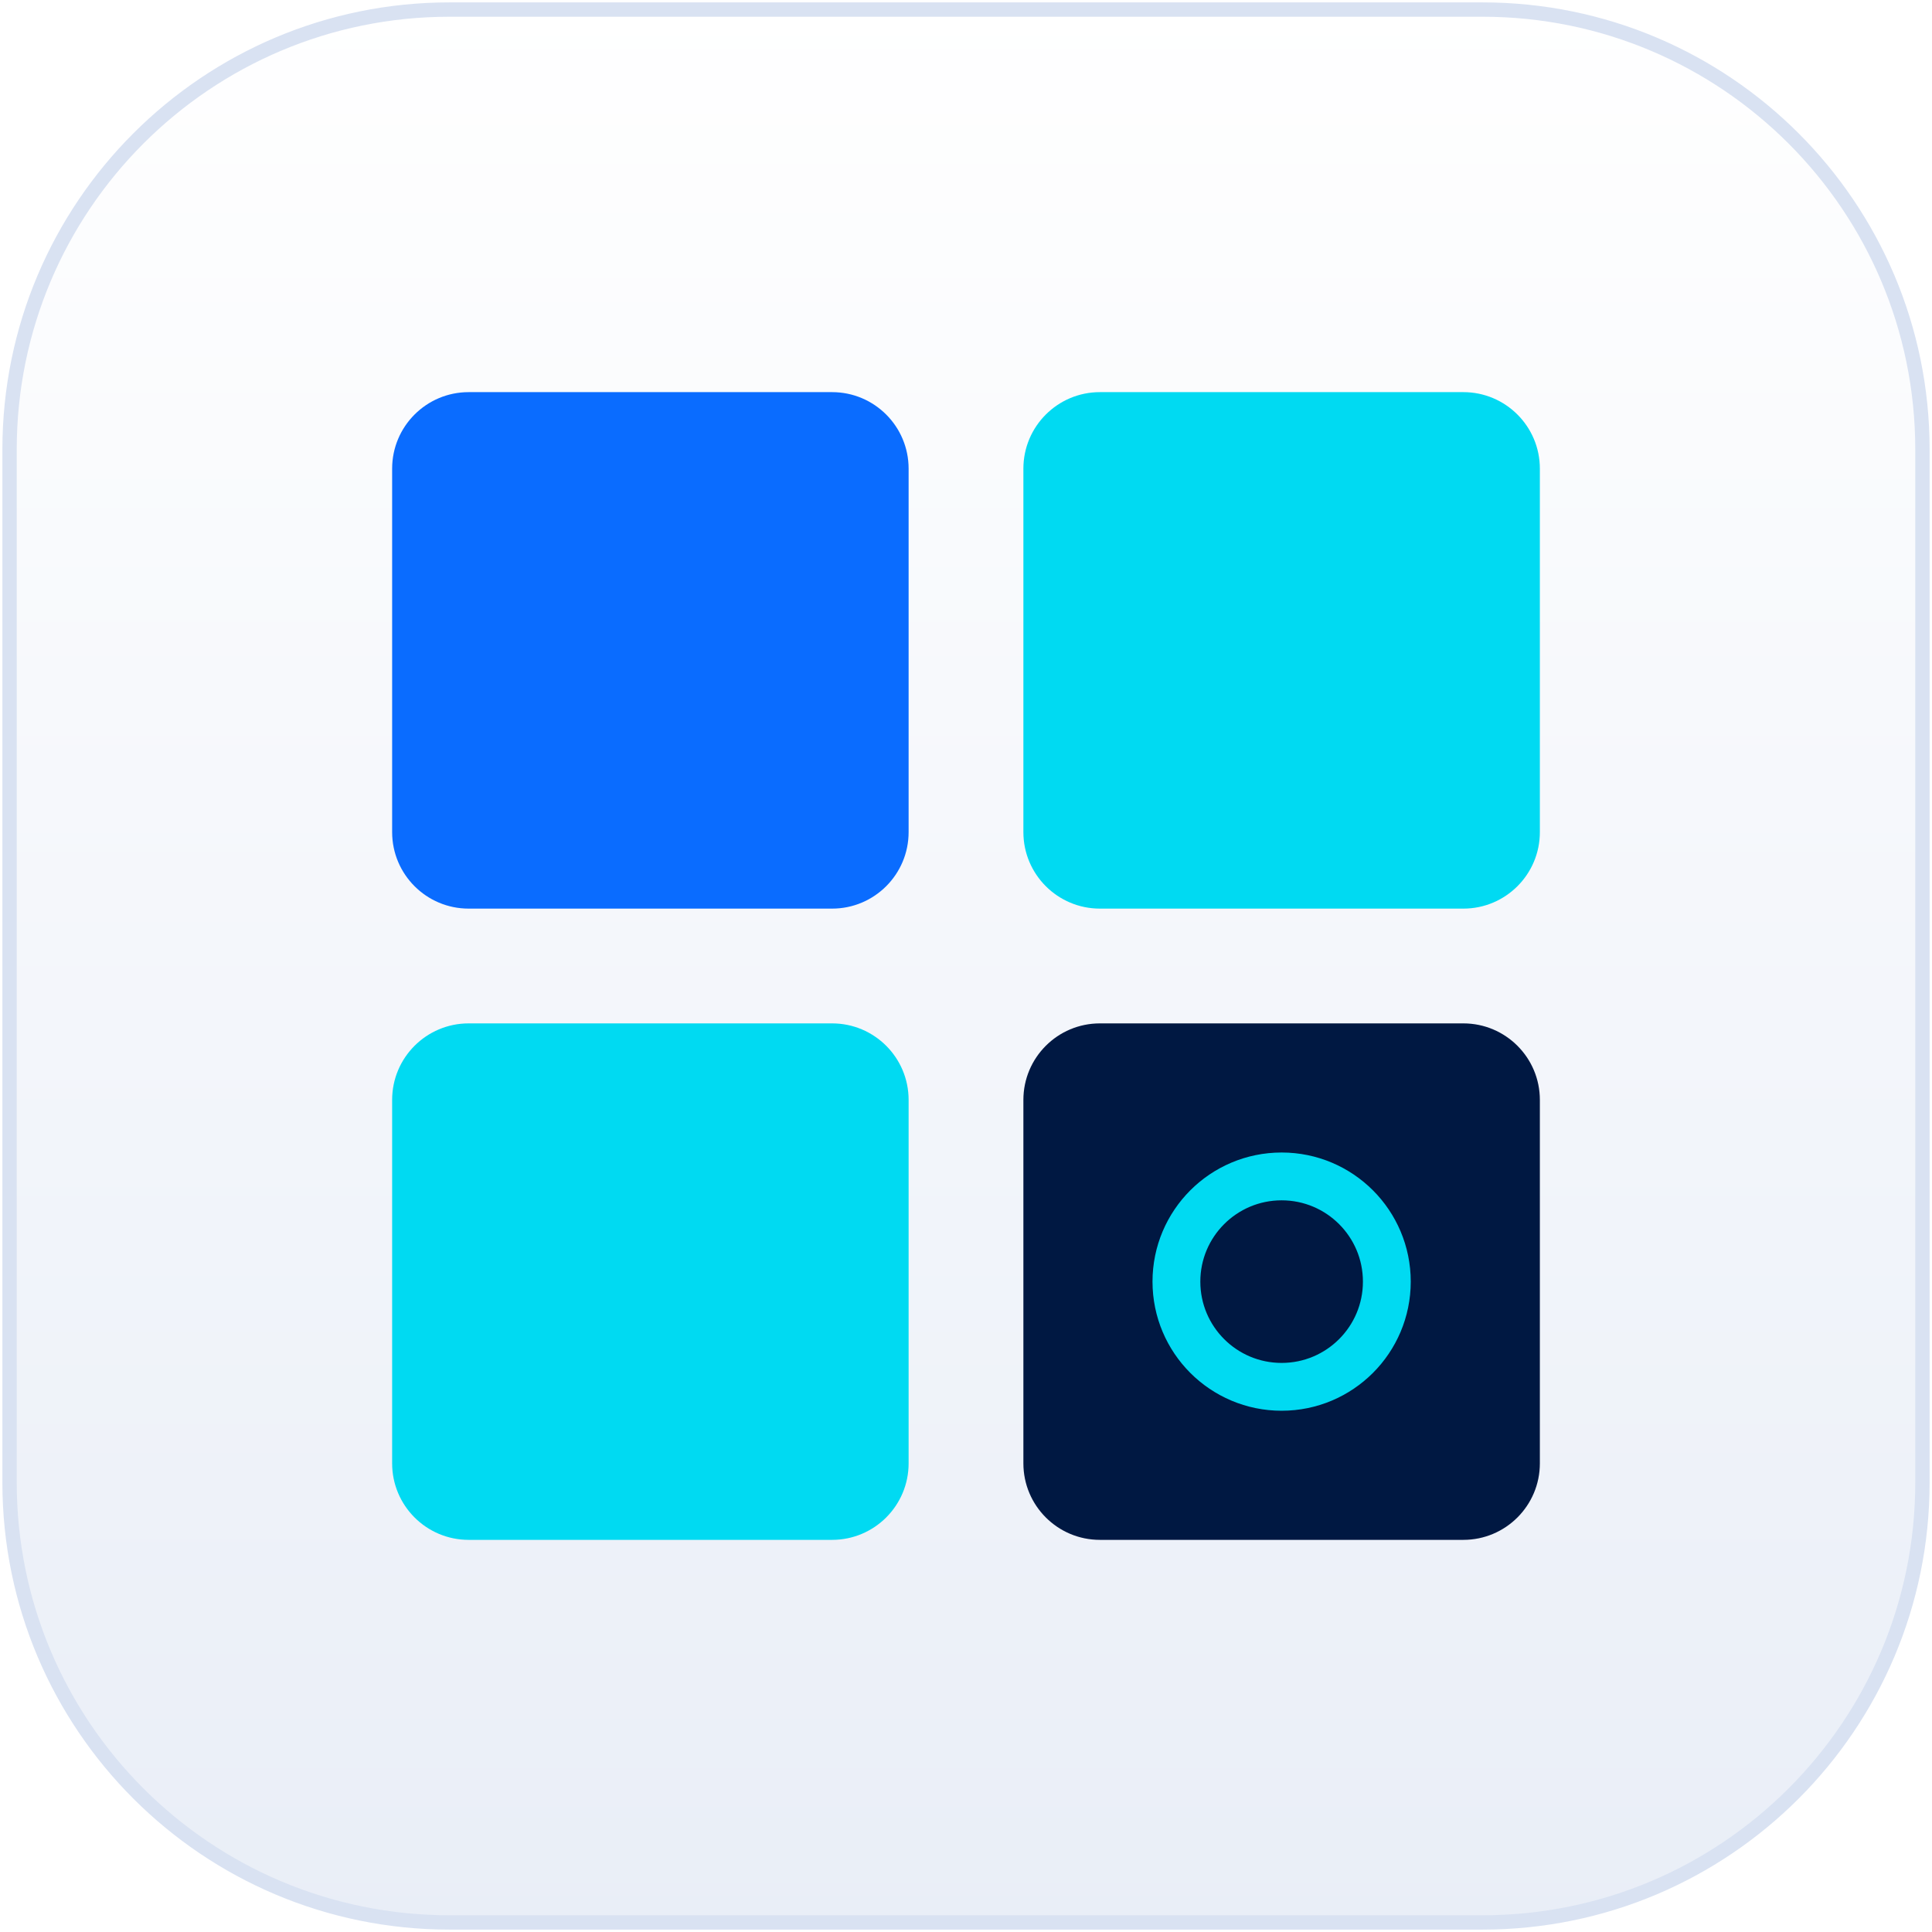
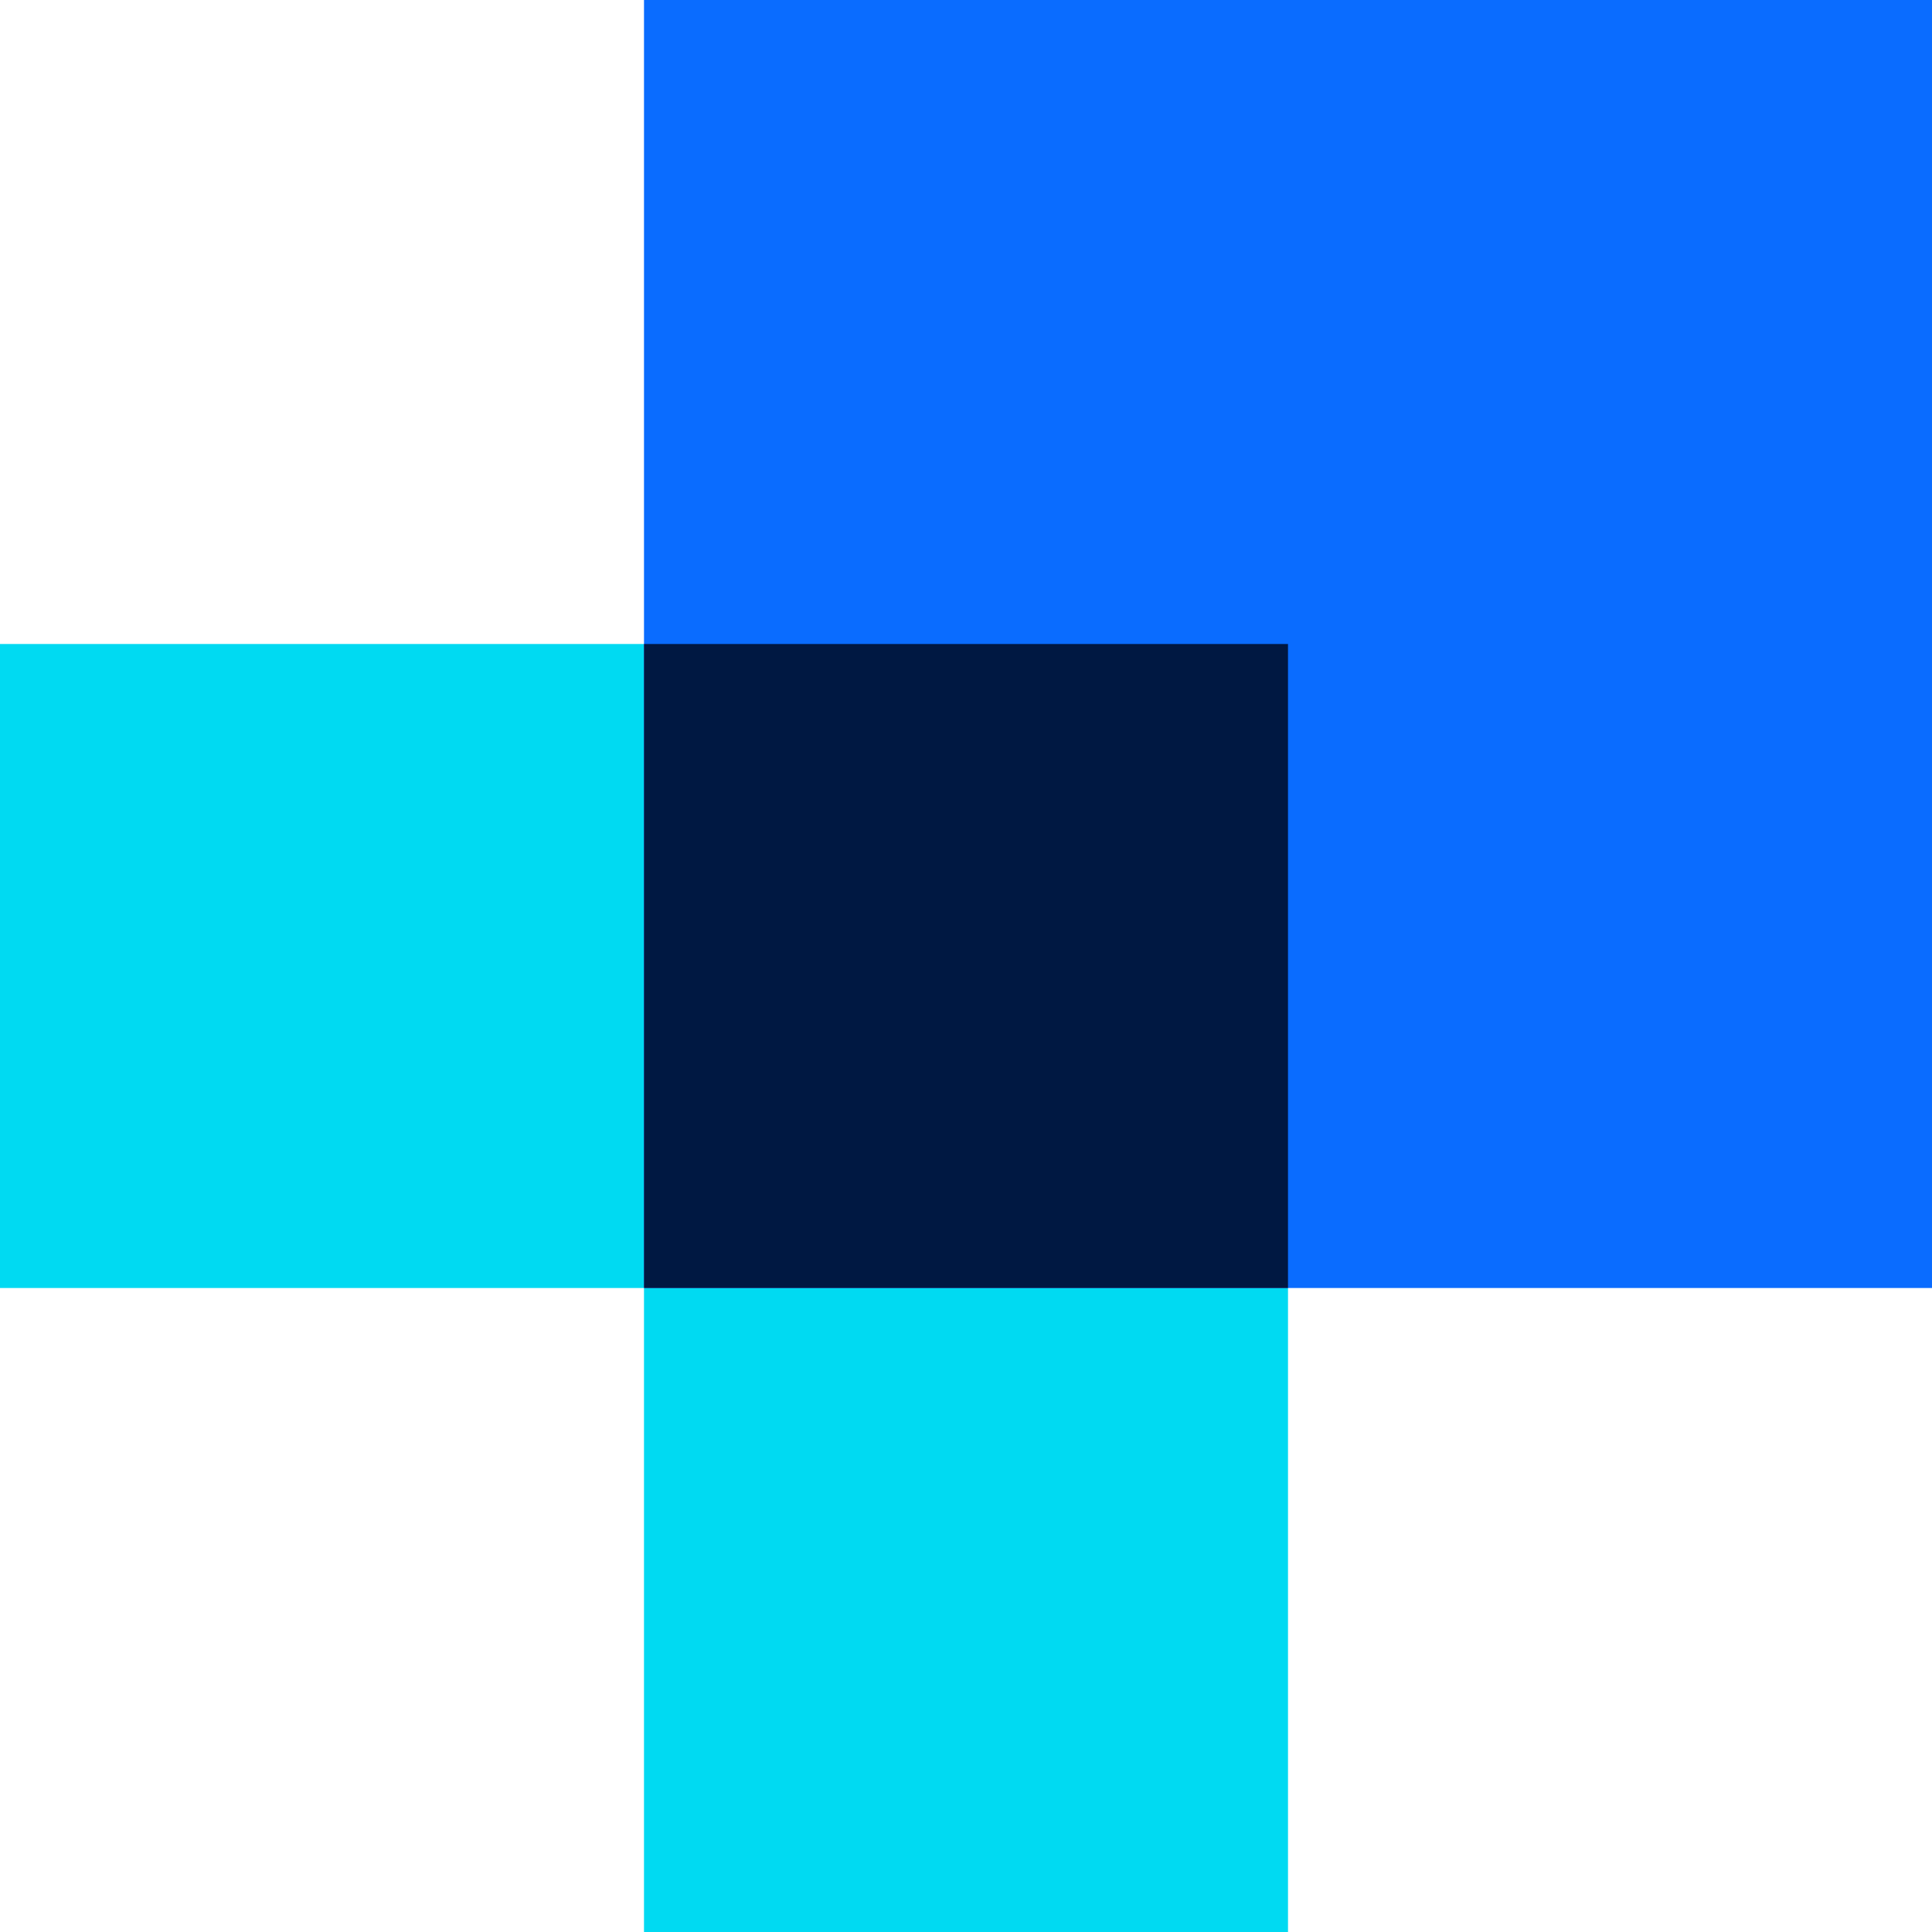
- <svg xmlns="http://www.w3.org/2000/svg" width="256" height="256" viewBox="54 54 404 404">
-   <defs>
-     <linearGradient id="t" x1="0" y1="0" x2="0" y2="1">
-       <stop offset="0" stop-color="#ffffff" />
-       <stop offset="1" stop-color="#e9eef7" />
-     </linearGradient>
-   </defs>
-   <rect x="56" y="56" width="400" height="400" rx="92" fill="url(#t)" stroke="#d9e2f2" stroke-width="3" />
-   <rect x="136" y="136" width="108" height="108" rx="16" fill="#0a6cff" />
-   <rect x="268" y="136" width="108" height="108" rx="16" fill="#00daf2" />
-   <rect x="136" y="268" width="108" height="108" rx="16" fill="#00daf2" />
-   <rect x="268" y="268" width="108" height="108" rx="16" fill="#001842" />
-   <circle cx="322" cy="322" r="22" fill="none" stroke="#00daf2" stroke-width="10" />
+ <svg xmlns="http://www.w3.org/2000/svg" width="256" height="256" viewBox="16 16 96 96">
+   <rect x="16" y="48" width="32" height="32" fill="#00daf2" />
+   <rect x="48" y="80" width="32" height="32" fill="#00daf2" />
+   <rect x="48" y="16" width="64" height="64" fill="#0a6cff" />
+   <rect x="48" y="48" width="32" height="32" fill="#001842" />
</svg>
